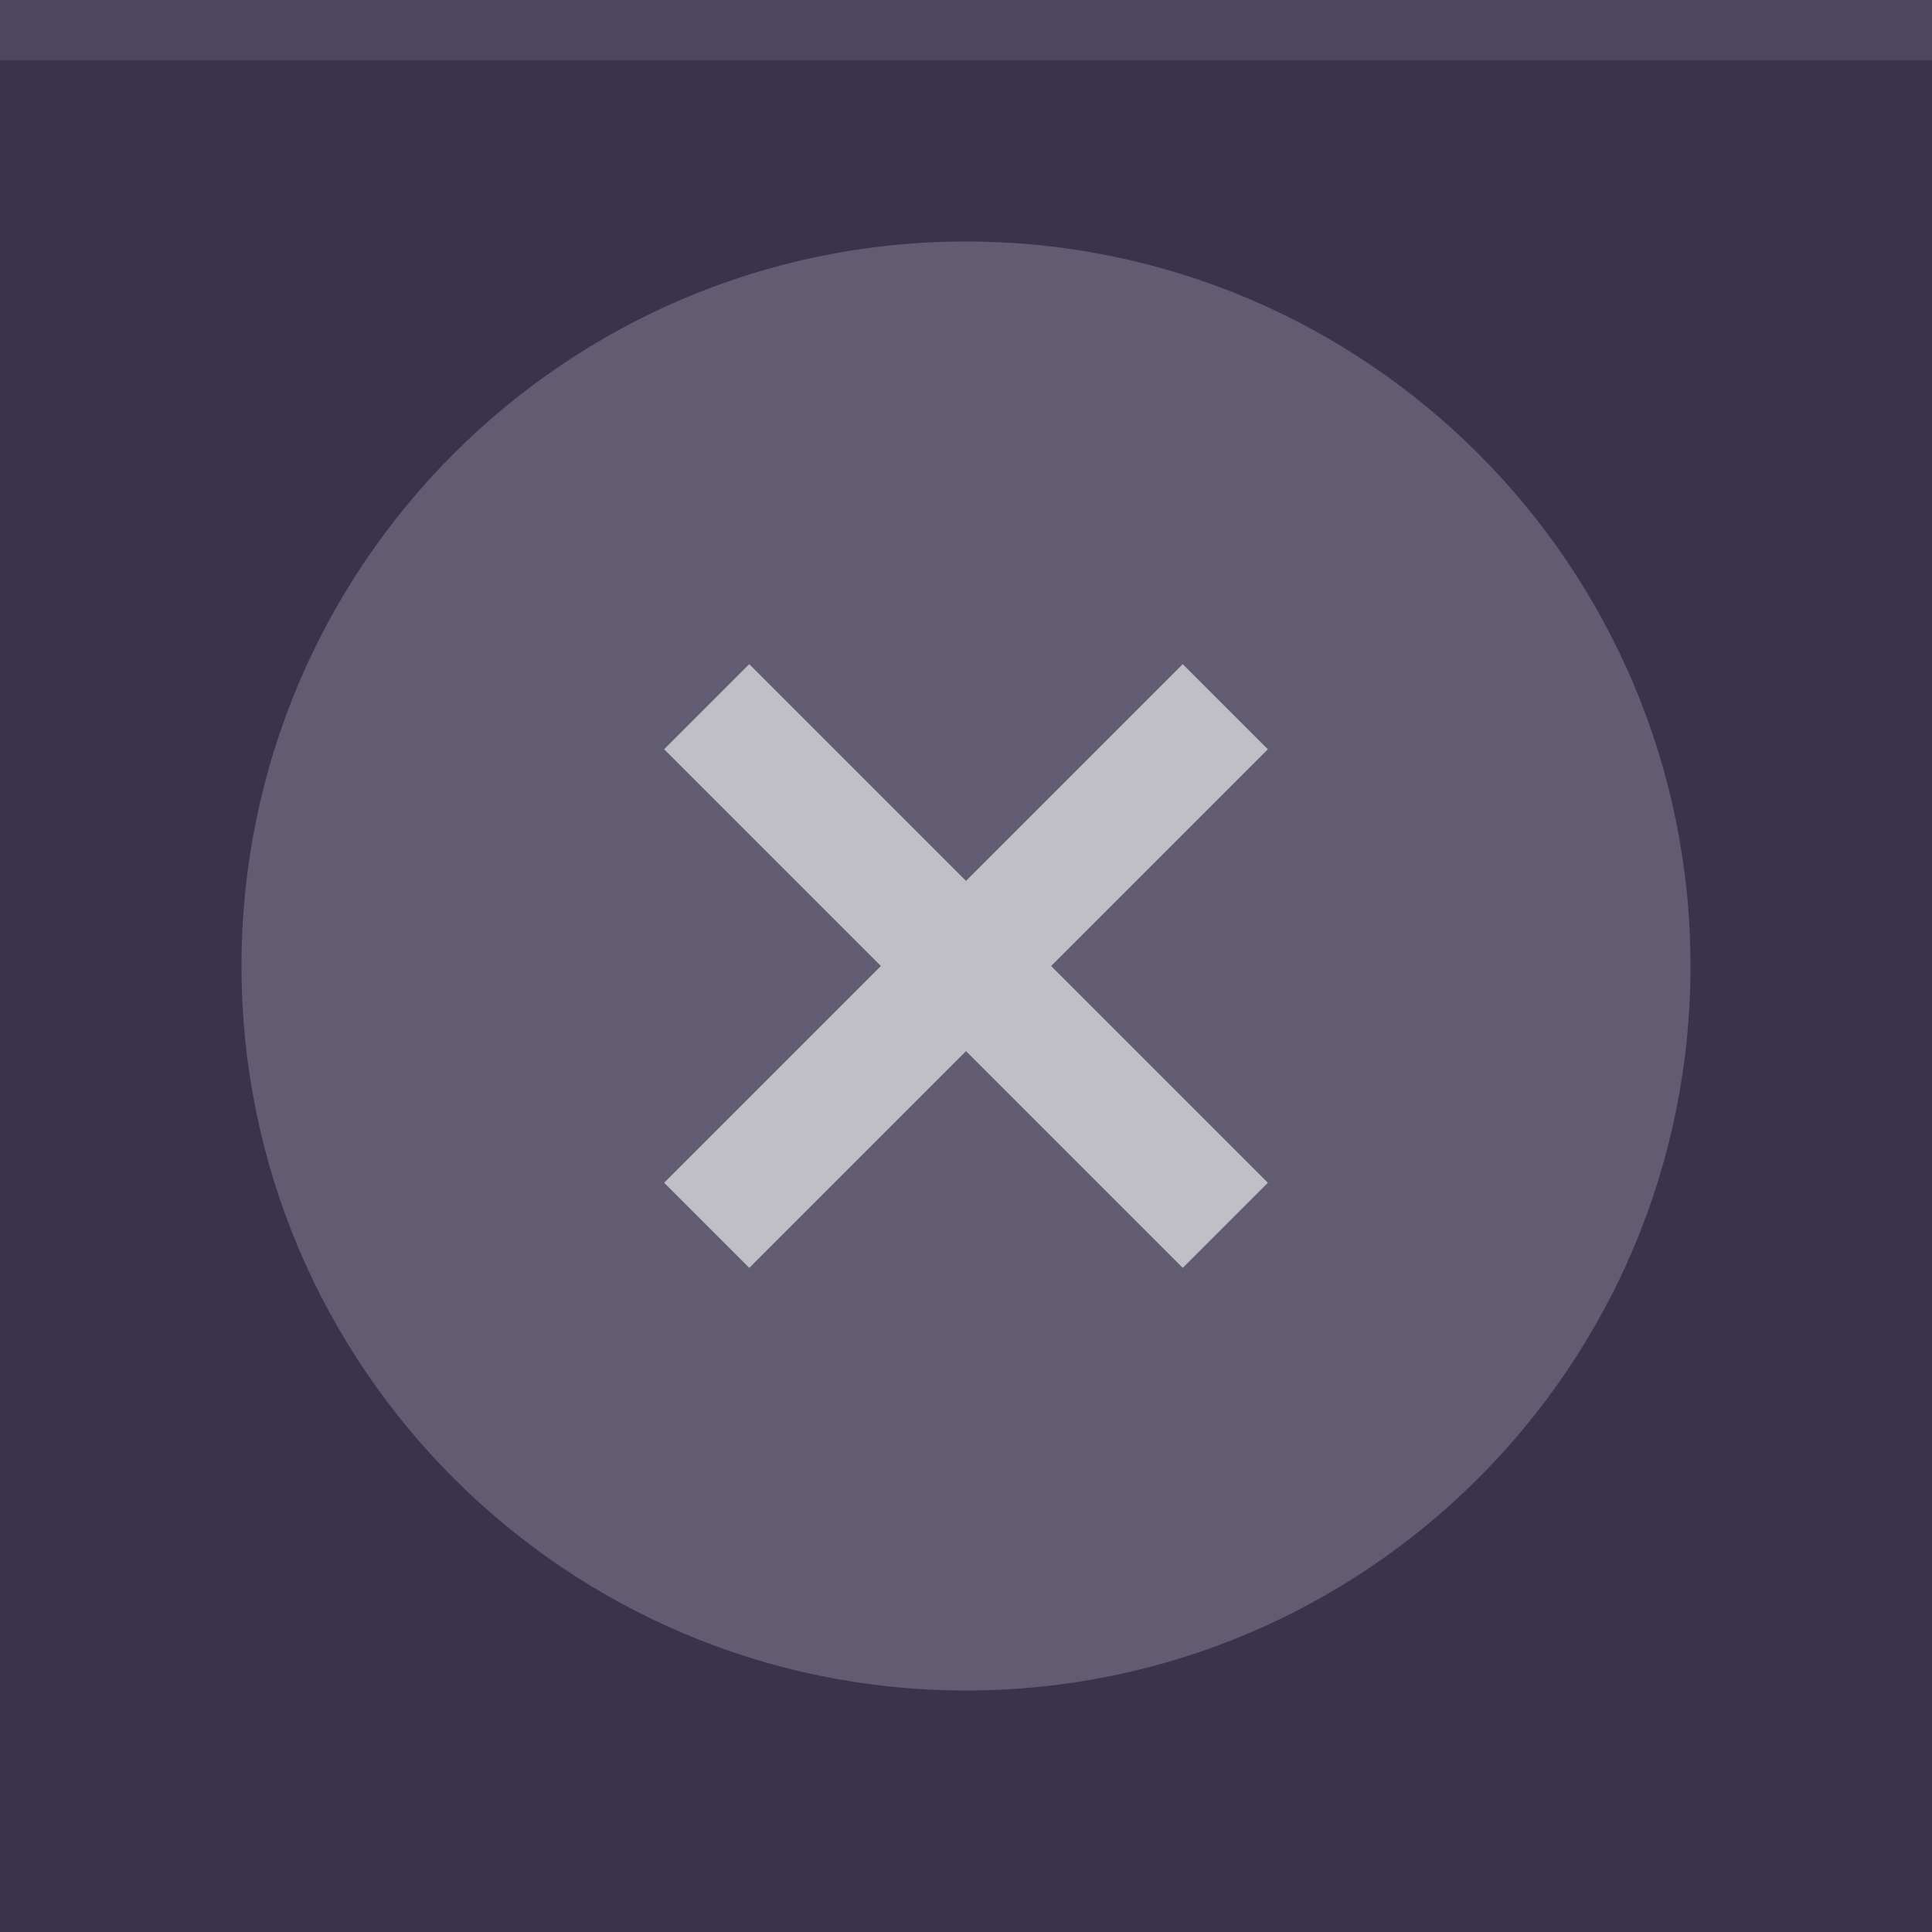
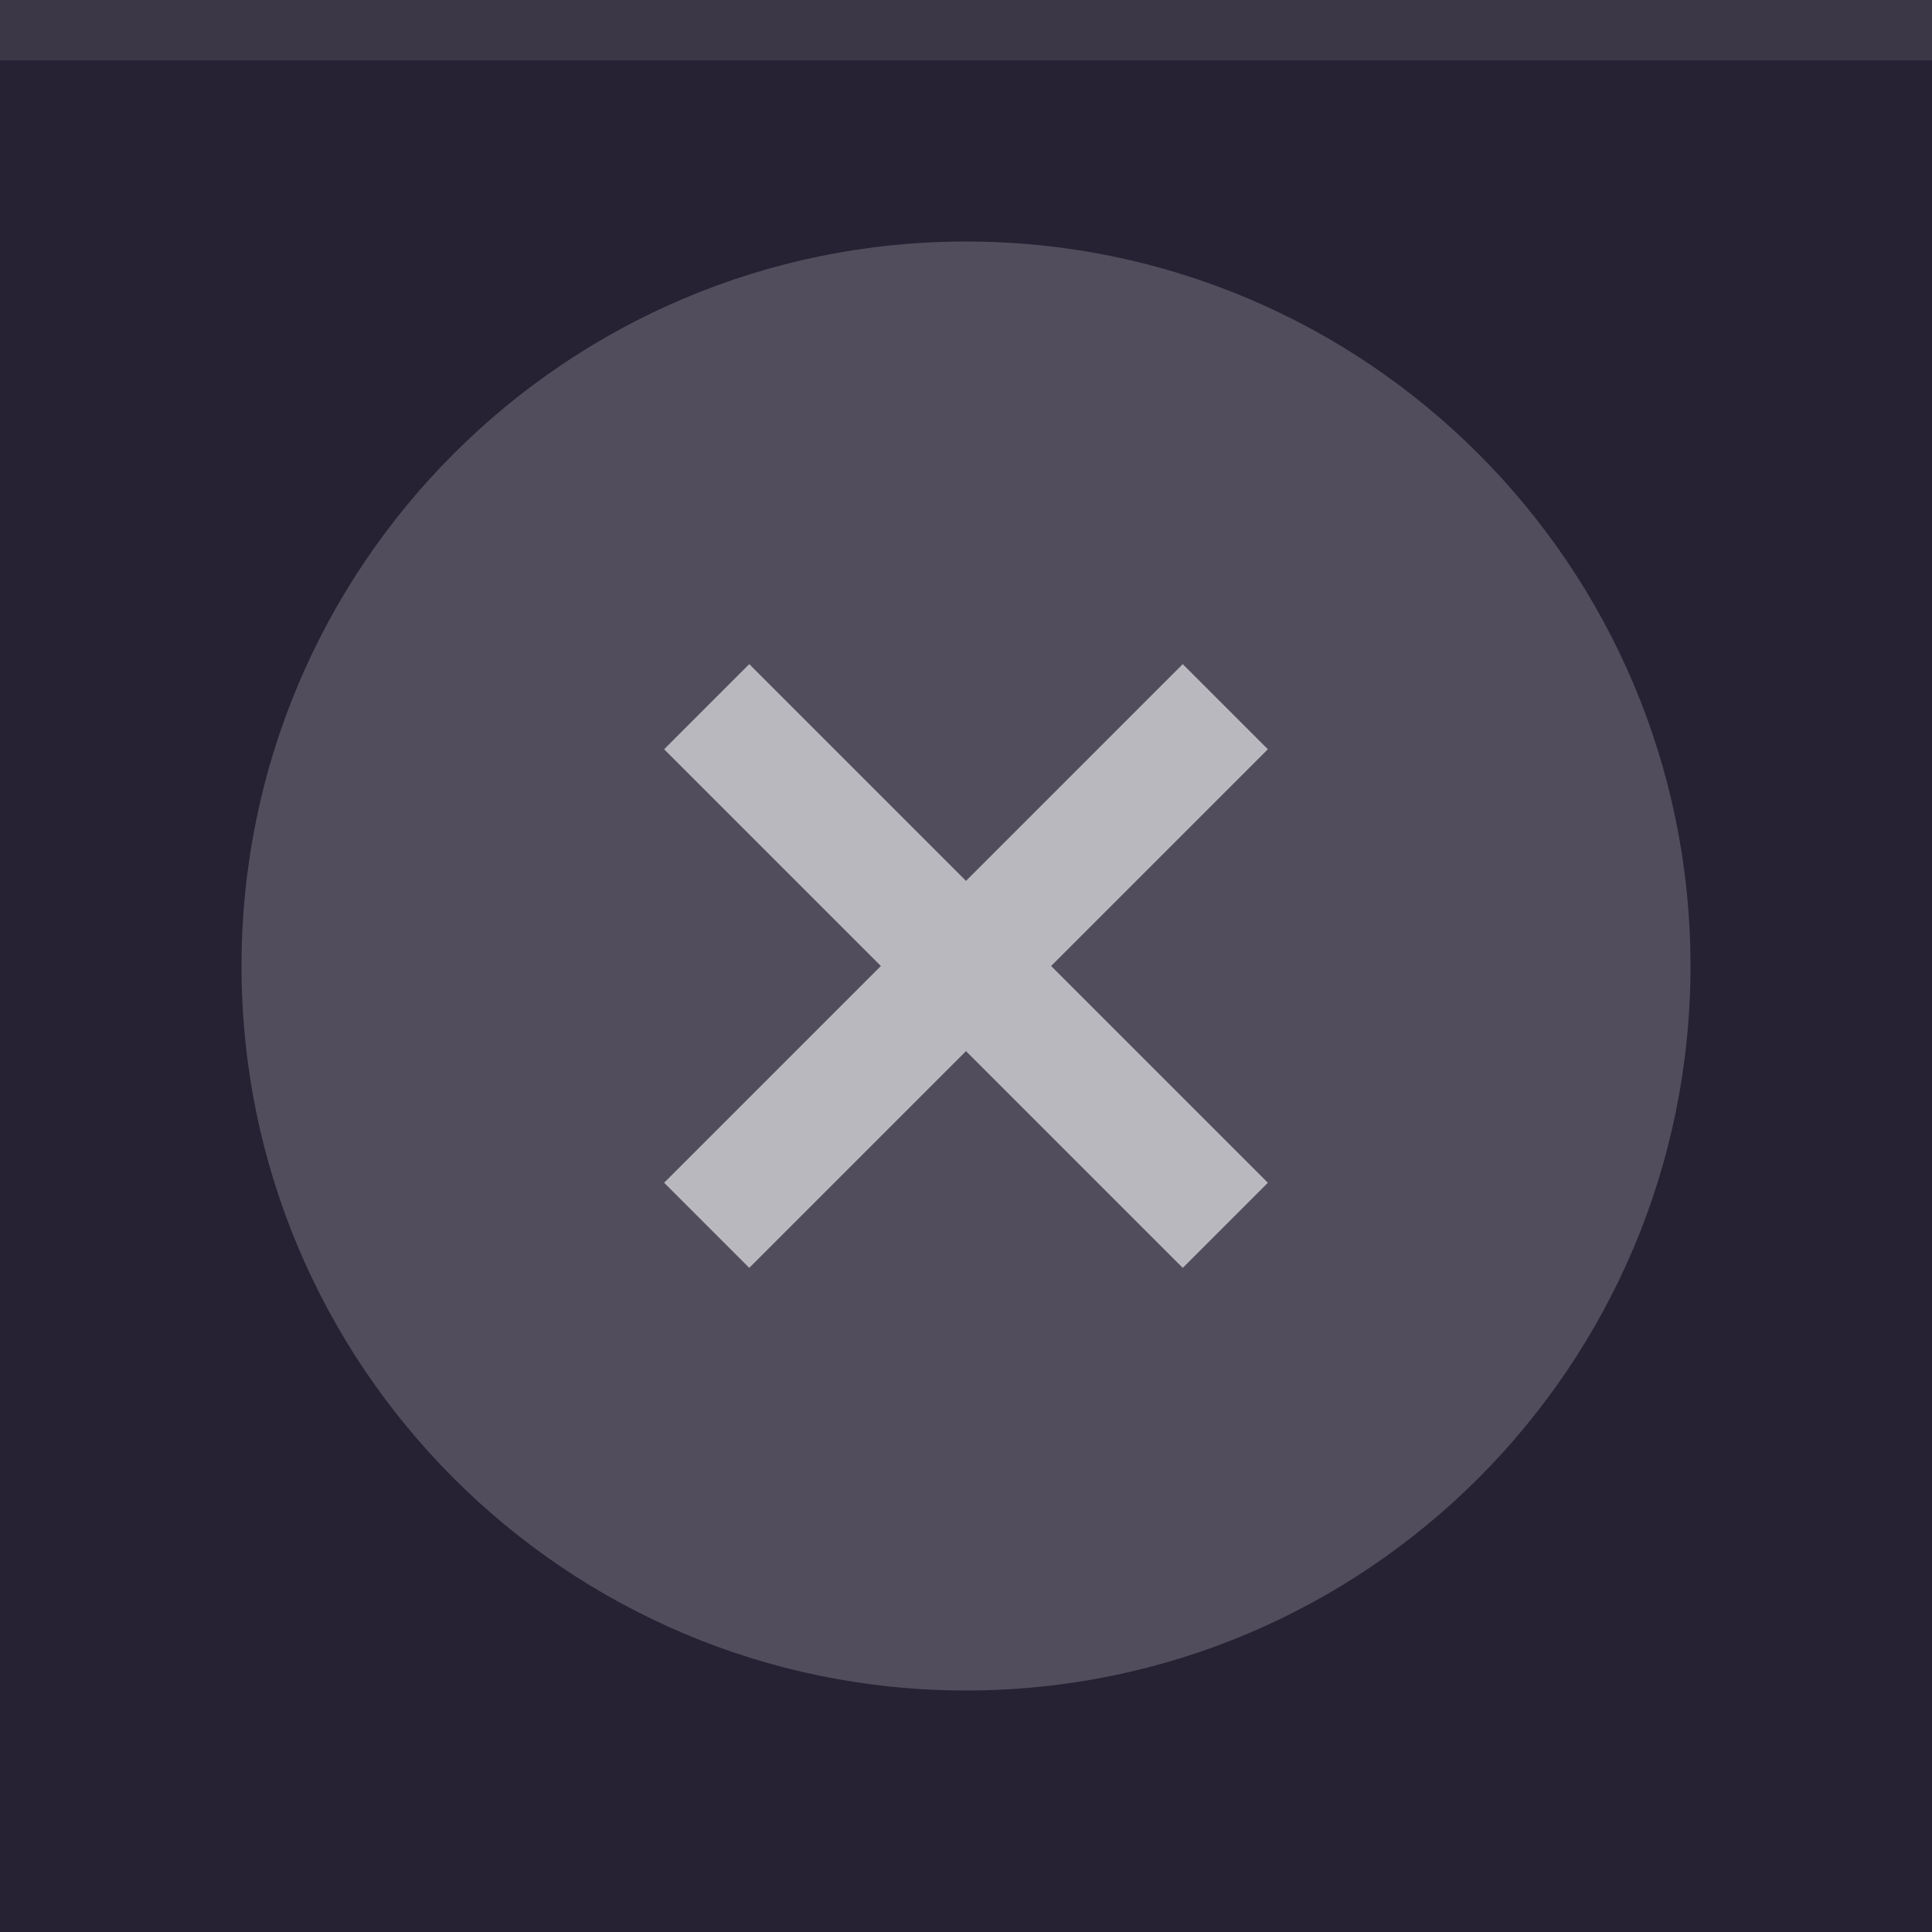
<svg xmlns="http://www.w3.org/2000/svg" width="32" height="32" viewBox="0 0 32 32">
-   <rect width="32" height="32" fill="#39334e" />
+   <rect width="32" height="32" fill="#262133" />
  <rect width="32" height="1" fill="#ffffff" fill-opacity=".1" />
  <g fill="#ffffff">
    <circle cx="16" cy="16" r="12" opacity=".2" />
    <path d="M21 12.41L19.59 11 16 14.59 12.41 11 11 12.41 14.59 16 11 19.59 12.41 21 16 17.41 19.59 21 21 19.59 17.41 16z" opacity=".6" />
  </g>
</svg>
